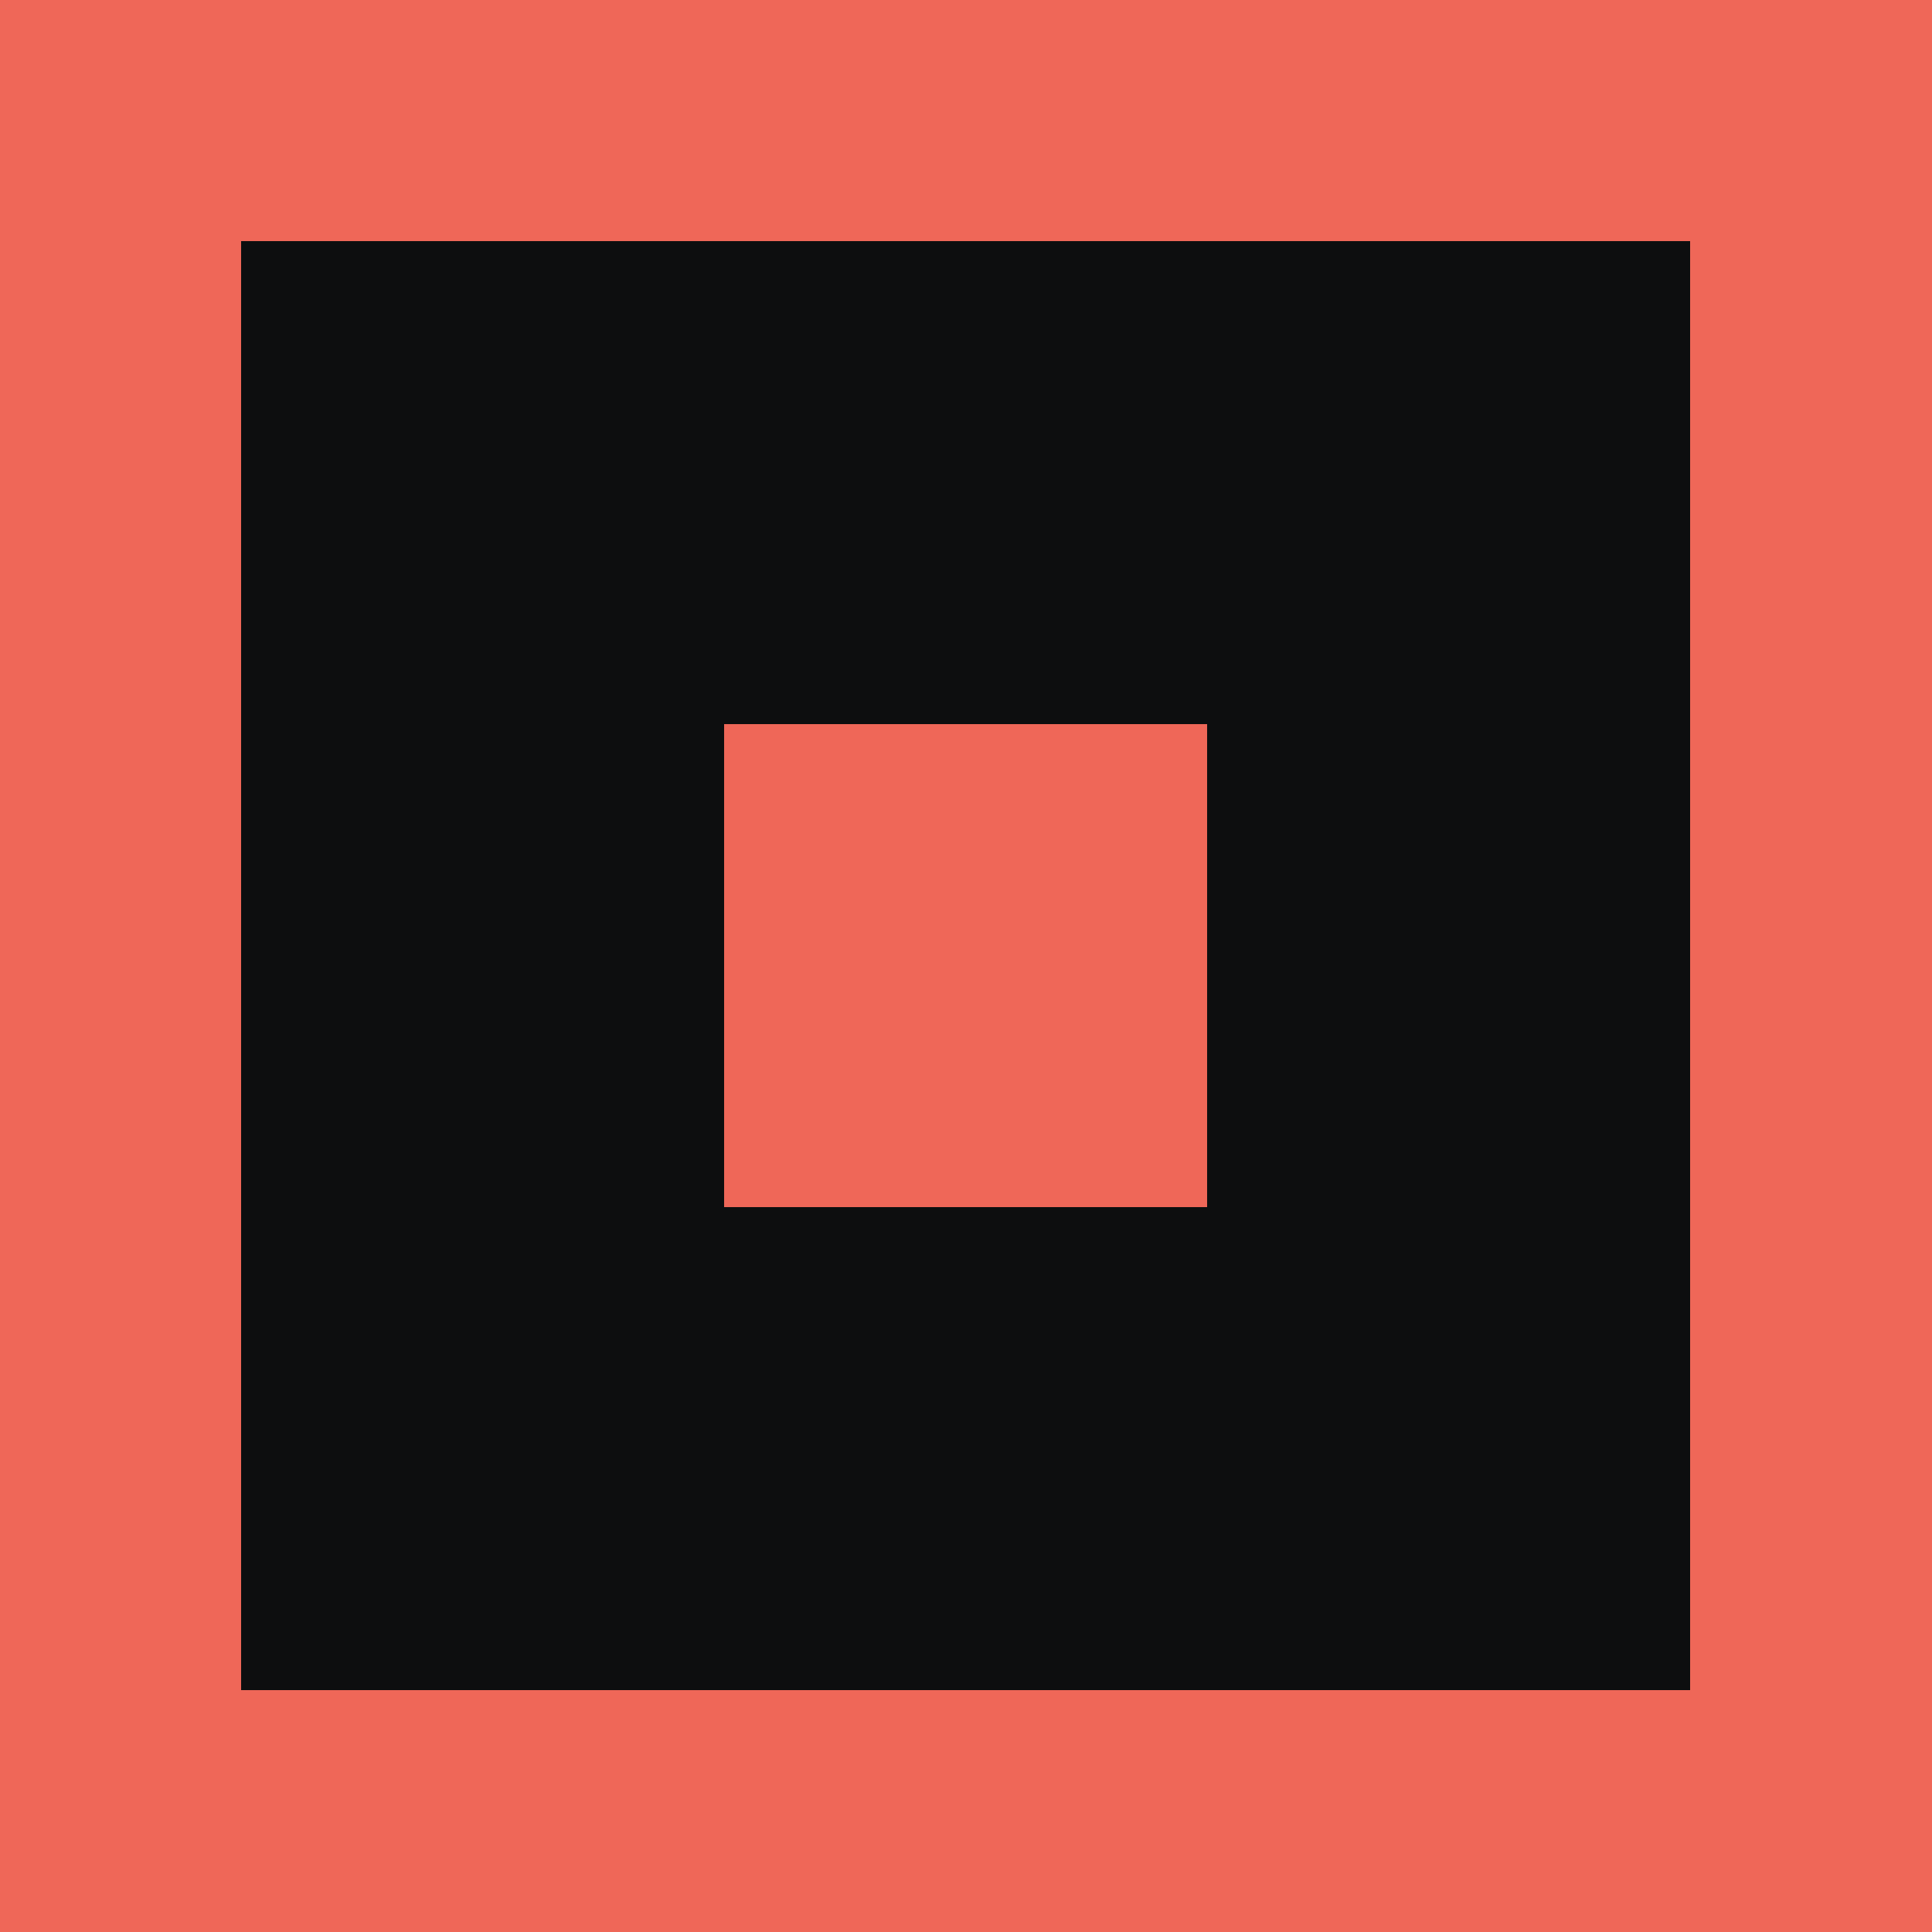
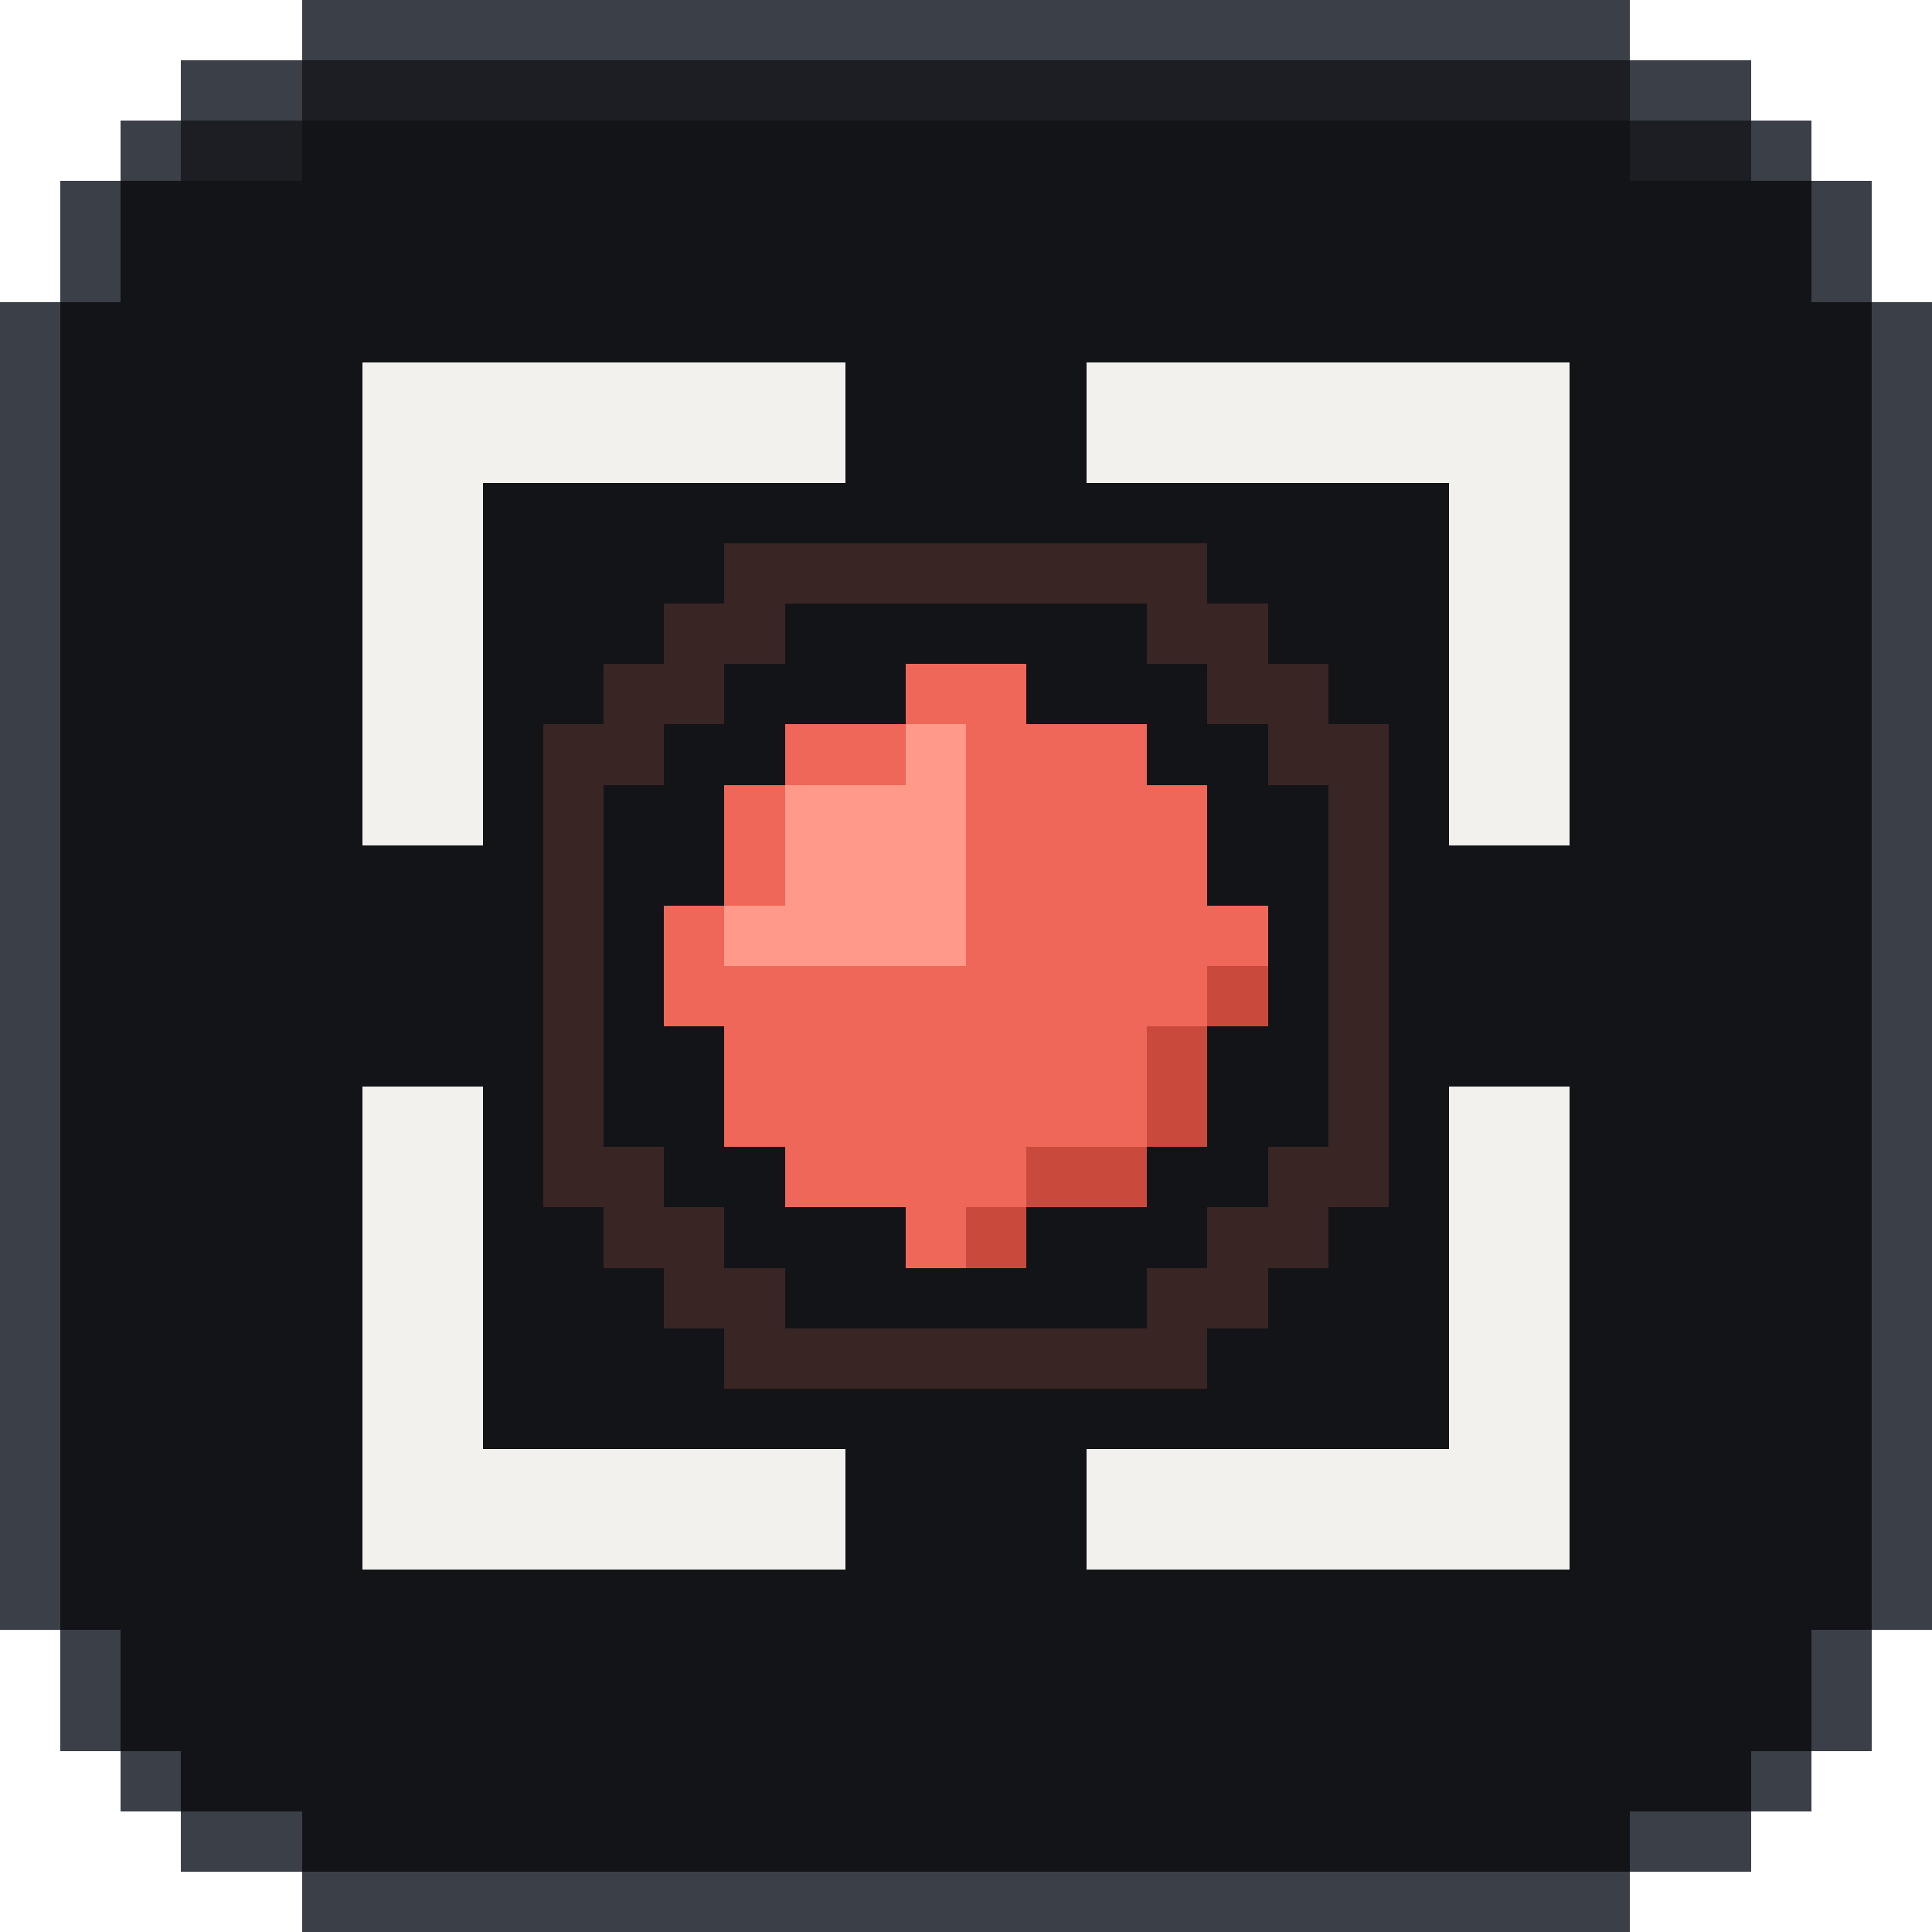
- <svg xmlns="http://www.w3.org/2000/svg" viewBox="0 0 8 8" shape-rendering="crispEdges">
-   <rect width="8" height="8" fill="#ef6758" />
-   <rect x="1" y="1" width="6" height="6" fill="#0d0e0f" />
-   <rect x="3" y="3" width="2" height="2" fill="#ef6758" />
+ <svg xmlns="http://www.w3.org/2000/svg" viewBox="0 0 32 32" width="128" height="128" shape-rendering="crispEdges">
+   <rect x="5" y="0" width="22" height="1" fill="#3b3f48" />
+   <rect x="3" y="1" width="2" height="1" fill="#3b3f48" />
+   <rect x="5" y="1" width="22" height="1" fill="#1c1e23" />
+   <rect x="27" y="1" width="2" height="1" fill="#3b3f48" />
+   <rect x="2" y="2" width="1" height="1" fill="#3b3f48" />
+   <rect x="3" y="2" width="2" height="1" fill="#1c1e23" />
+   <rect x="5" y="2" width="22" height="1" fill="#131417" />
+   <rect x="27" y="2" width="2" height="1" fill="#1c1e23" />
+   <rect x="29" y="2" width="1" height="1" fill="#3b3f48" />
+   <rect x="1" y="3" width="1" height="1" fill="#3b3f48" />
+   <rect x="2" y="3" width="28" height="1" fill="#131417" />
+   <rect x="30" y="3" width="1" height="1" fill="#3b3f48" />
+   <rect x="1" y="4" width="1" height="1" fill="#3b3f48" />
+   <rect x="2" y="4" width="28" height="1" fill="#131417" />
+   <rect x="30" y="4" width="1" height="1" fill="#3b3f48" />
+   <rect x="0" y="5" width="1" height="1" fill="#3b3f48" />
+   <rect x="1" y="5" width="30" height="1" fill="#131417" />
+   <rect x="31" y="5" width="1" height="1" fill="#3b3f48" />
+   <rect x="0" y="6" width="1" height="1" fill="#3b3f48" />
+   <rect x="1" y="6" width="5" height="1" fill="#131417" />
+   <rect x="6" y="6" width="8" height="1" fill="#f2f1ed" />
+   <rect x="14" y="6" width="4" height="1" fill="#131417" />
+   <rect x="18" y="6" width="8" height="1" fill="#f2f1ed" />
+   <rect x="26" y="6" width="5" height="1" fill="#131417" />
+   <rect x="31" y="6" width="1" height="1" fill="#3b3f48" />
+   <rect x="0" y="7" width="1" height="1" fill="#3b3f48" />
+   <rect x="1" y="7" width="5" height="1" fill="#131417" />
+   <rect x="6" y="7" width="8" height="1" fill="#f2f1ed" />
+   <rect x="14" y="7" width="4" height="1" fill="#131417" />
+   <rect x="18" y="7" width="8" height="1" fill="#f2f1ed" />
+   <rect x="26" y="7" width="5" height="1" fill="#131417" />
+   <rect x="31" y="7" width="1" height="1" fill="#3b3f48" />
+   <rect x="0" y="8" width="1" height="1" fill="#3b3f48" />
+   <rect x="1" y="8" width="5" height="1" fill="#131417" />
+   <rect x="6" y="8" width="2" height="1" fill="#f2f1ed" />
+   <rect x="8" y="8" width="16" height="1" fill="#131417" />
+   <rect x="24" y="8" width="2" height="1" fill="#f2f1ed" />
+   <rect x="26" y="8" width="5" height="1" fill="#131417" />
+   <rect x="31" y="8" width="1" height="1" fill="#3b3f48" />
+   <rect x="0" y="9" width="1" height="1" fill="#3b3f48" />
+   <rect x="1" y="9" width="5" height="1" fill="#131417" />
+   <rect x="6" y="9" width="2" height="1" fill="#f2f1ed" />
+   <rect x="8" y="9" width="4" height="1" fill="#131417" />
+   <rect x="12" y="9" width="8" height="1" fill="#3a2525" />
+   <rect x="20" y="9" width="4" height="1" fill="#131417" />
+   <rect x="24" y="9" width="2" height="1" fill="#f2f1ed" />
+   <rect x="26" y="9" width="5" height="1" fill="#131417" />
+   <rect x="31" y="9" width="1" height="1" fill="#3b3f48" />
+   <rect x="0" y="10" width="1" height="1" fill="#3b3f48" />
+   <rect x="1" y="10" width="5" height="1" fill="#131417" />
+   <rect x="6" y="10" width="2" height="1" fill="#f2f1ed" />
+   <rect x="8" y="10" width="3" height="1" fill="#131417" />
+   <rect x="11" y="10" width="2" height="1" fill="#3a2525" />
+   <rect x="13" y="10" width="6" height="1" fill="#131417" />
+   <rect x="19" y="10" width="2" height="1" fill="#3a2525" />
+   <rect x="21" y="10" width="3" height="1" fill="#131417" />
+   <rect x="24" y="10" width="2" height="1" fill="#f2f1ed" />
+   <rect x="26" y="10" width="5" height="1" fill="#131417" />
+   <rect x="31" y="10" width="1" height="1" fill="#3b3f48" />
+   <rect x="0" y="11" width="1" height="1" fill="#3b3f48" />
+   <rect x="1" y="11" width="5" height="1" fill="#131417" />
+   <rect x="6" y="11" width="2" height="1" fill="#f2f1ed" />
+   <rect x="8" y="11" width="2" height="1" fill="#131417" />
+   <rect x="10" y="11" width="2" height="1" fill="#3a2525" />
+   <rect x="12" y="11" width="3" height="1" fill="#131417" />
+   <rect x="15" y="11" width="2" height="1" fill="#ef6758" />
+   <rect x="17" y="11" width="3" height="1" fill="#131417" />
+   <rect x="20" y="11" width="2" height="1" fill="#3a2525" />
+   <rect x="22" y="11" width="2" height="1" fill="#131417" />
+   <rect x="24" y="11" width="2" height="1" fill="#f2f1ed" />
+   <rect x="26" y="11" width="5" height="1" fill="#131417" />
+   <rect x="31" y="11" width="1" height="1" fill="#3b3f48" />
+   <rect x="0" y="12" width="1" height="1" fill="#3b3f48" />
+   <rect x="1" y="12" width="5" height="1" fill="#131417" />
+   <rect x="6" y="12" width="2" height="1" fill="#f2f1ed" />
+   <rect x="8" y="12" width="1" height="1" fill="#131417" />
+   <rect x="9" y="12" width="2" height="1" fill="#3a2525" />
+   <rect x="11" y="12" width="2" height="1" fill="#131417" />
+   <rect x="13" y="12" width="2" height="1" fill="#ef6758" />
+   <rect x="15" y="12" width="1" height="1" fill="#ff9a8a" />
+   <rect x="16" y="12" width="3" height="1" fill="#ef6758" />
+   <rect x="19" y="12" width="2" height="1" fill="#131417" />
+   <rect x="21" y="12" width="2" height="1" fill="#3a2525" />
+   <rect x="23" y="12" width="1" height="1" fill="#131417" />
+   <rect x="24" y="12" width="2" height="1" fill="#f2f1ed" />
+   <rect x="26" y="12" width="5" height="1" fill="#131417" />
+   <rect x="31" y="12" width="1" height="1" fill="#3b3f48" />
+   <rect x="0" y="13" width="1" height="1" fill="#3b3f48" />
+   <rect x="1" y="13" width="5" height="1" fill="#131417" />
+   <rect x="6" y="13" width="2" height="1" fill="#f2f1ed" />
+   <rect x="8" y="13" width="1" height="1" fill="#131417" />
+   <rect x="9" y="13" width="1" height="1" fill="#3a2525" />
+   <rect x="10" y="13" width="2" height="1" fill="#131417" />
+   <rect x="12" y="13" width="1" height="1" fill="#ef6758" />
+   <rect x="13" y="13" width="3" height="1" fill="#ff9a8a" />
+   <rect x="16" y="13" width="4" height="1" fill="#ef6758" />
+   <rect x="20" y="13" width="2" height="1" fill="#131417" />
+   <rect x="22" y="13" width="1" height="1" fill="#3a2525" />
+   <rect x="23" y="13" width="1" height="1" fill="#131417" />
+   <rect x="24" y="13" width="2" height="1" fill="#f2f1ed" />
+   <rect x="26" y="13" width="5" height="1" fill="#131417" />
+   <rect x="31" y="13" width="1" height="1" fill="#3b3f48" />
+   <rect x="0" y="14" width="1" height="1" fill="#3b3f48" />
+   <rect x="1" y="14" width="8" height="1" fill="#131417" />
+   <rect x="9" y="14" width="1" height="1" fill="#3a2525" />
+   <rect x="10" y="14" width="2" height="1" fill="#131417" />
+   <rect x="12" y="14" width="1" height="1" fill="#ef6758" />
+   <rect x="13" y="14" width="3" height="1" fill="#ff9a8a" />
+   <rect x="16" y="14" width="4" height="1" fill="#ef6758" />
+   <rect x="20" y="14" width="2" height="1" fill="#131417" />
+   <rect x="22" y="14" width="1" height="1" fill="#3a2525" />
+   <rect x="23" y="14" width="8" height="1" fill="#131417" />
+   <rect x="31" y="14" width="1" height="1" fill="#3b3f48" />
+   <rect x="0" y="15" width="1" height="1" fill="#3b3f48" />
+   <rect x="1" y="15" width="8" height="1" fill="#131417" />
+   <rect x="9" y="15" width="1" height="1" fill="#3a2525" />
+   <rect x="10" y="15" width="1" height="1" fill="#131417" />
+   <rect x="11" y="15" width="1" height="1" fill="#ef6758" />
+   <rect x="12" y="15" width="4" height="1" fill="#ff9a8a" />
+   <rect x="16" y="15" width="5" height="1" fill="#ef6758" />
+   <rect x="21" y="15" width="1" height="1" fill="#131417" />
+   <rect x="22" y="15" width="1" height="1" fill="#3a2525" />
+   <rect x="23" y="15" width="8" height="1" fill="#131417" />
+   <rect x="31" y="15" width="1" height="1" fill="#3b3f48" />
+   <rect x="0" y="16" width="1" height="1" fill="#3b3f48" />
+   <rect x="1" y="16" width="8" height="1" fill="#131417" />
+   <rect x="9" y="16" width="1" height="1" fill="#3a2525" />
+   <rect x="10" y="16" width="1" height="1" fill="#131417" />
+   <rect x="11" y="16" width="9" height="1" fill="#ef6758" />
+   <rect x="20" y="16" width="1" height="1" fill="#c94a3d" />
+   <rect x="21" y="16" width="1" height="1" fill="#131417" />
+   <rect x="22" y="16" width="1" height="1" fill="#3a2525" />
+   <rect x="23" y="16" width="8" height="1" fill="#131417" />
+   <rect x="31" y="16" width="1" height="1" fill="#3b3f48" />
+   <rect x="0" y="17" width="1" height="1" fill="#3b3f48" />
+   <rect x="1" y="17" width="8" height="1" fill="#131417" />
+   <rect x="9" y="17" width="1" height="1" fill="#3a2525" />
+   <rect x="10" y="17" width="2" height="1" fill="#131417" />
+   <rect x="12" y="17" width="7" height="1" fill="#ef6758" />
+   <rect x="19" y="17" width="1" height="1" fill="#c94a3d" />
+   <rect x="20" y="17" width="2" height="1" fill="#131417" />
+   <rect x="22" y="17" width="1" height="1" fill="#3a2525" />
+   <rect x="23" y="17" width="8" height="1" fill="#131417" />
+   <rect x="31" y="17" width="1" height="1" fill="#3b3f48" />
+   <rect x="0" y="18" width="1" height="1" fill="#3b3f48" />
+   <rect x="1" y="18" width="5" height="1" fill="#131417" />
+   <rect x="6" y="18" width="2" height="1" fill="#f2f1ed" />
+   <rect x="8" y="18" width="1" height="1" fill="#131417" />
+   <rect x="9" y="18" width="1" height="1" fill="#3a2525" />
+   <rect x="10" y="18" width="2" height="1" fill="#131417" />
+   <rect x="12" y="18" width="7" height="1" fill="#ef6758" />
+   <rect x="19" y="18" width="1" height="1" fill="#c94a3d" />
+   <rect x="20" y="18" width="2" height="1" fill="#131417" />
+   <rect x="22" y="18" width="1" height="1" fill="#3a2525" />
+   <rect x="23" y="18" width="1" height="1" fill="#131417" />
+   <rect x="24" y="18" width="2" height="1" fill="#f2f1ed" />
+   <rect x="26" y="18" width="5" height="1" fill="#131417" />
+   <rect x="31" y="18" width="1" height="1" fill="#3b3f48" />
+   <rect x="0" y="19" width="1" height="1" fill="#3b3f48" />
+   <rect x="1" y="19" width="5" height="1" fill="#131417" />
+   <rect x="6" y="19" width="2" height="1" fill="#f2f1ed" />
+   <rect x="8" y="19" width="1" height="1" fill="#131417" />
+   <rect x="9" y="19" width="2" height="1" fill="#3a2525" />
+   <rect x="11" y="19" width="2" height="1" fill="#131417" />
+   <rect x="13" y="19" width="4" height="1" fill="#ef6758" />
+   <rect x="17" y="19" width="2" height="1" fill="#c94a3d" />
+   <rect x="19" y="19" width="2" height="1" fill="#131417" />
+   <rect x="21" y="19" width="2" height="1" fill="#3a2525" />
+   <rect x="23" y="19" width="1" height="1" fill="#131417" />
+   <rect x="24" y="19" width="2" height="1" fill="#f2f1ed" />
+   <rect x="26" y="19" width="5" height="1" fill="#131417" />
+   <rect x="31" y="19" width="1" height="1" fill="#3b3f48" />
+   <rect x="0" y="20" width="1" height="1" fill="#3b3f48" />
+   <rect x="1" y="20" width="5" height="1" fill="#131417" />
+   <rect x="6" y="20" width="2" height="1" fill="#f2f1ed" />
+   <rect x="8" y="20" width="2" height="1" fill="#131417" />
+   <rect x="10" y="20" width="2" height="1" fill="#3a2525" />
+   <rect x="12" y="20" width="3" height="1" fill="#131417" />
+   <rect x="15" y="20" width="1" height="1" fill="#ef6758" />
+   <rect x="16" y="20" width="1" height="1" fill="#c94a3d" />
+   <rect x="17" y="20" width="3" height="1" fill="#131417" />
+   <rect x="20" y="20" width="2" height="1" fill="#3a2525" />
+   <rect x="22" y="20" width="2" height="1" fill="#131417" />
+   <rect x="24" y="20" width="2" height="1" fill="#f2f1ed" />
+   <rect x="26" y="20" width="5" height="1" fill="#131417" />
+   <rect x="31" y="20" width="1" height="1" fill="#3b3f48" />
+   <rect x="0" y="21" width="1" height="1" fill="#3b3f48" />
+   <rect x="1" y="21" width="5" height="1" fill="#131417" />
+   <rect x="6" y="21" width="2" height="1" fill="#f2f1ed" />
+   <rect x="8" y="21" width="3" height="1" fill="#131417" />
+   <rect x="11" y="21" width="2" height="1" fill="#3a2525" />
+   <rect x="13" y="21" width="6" height="1" fill="#131417" />
+   <rect x="19" y="21" width="2" height="1" fill="#3a2525" />
+   <rect x="21" y="21" width="3" height="1" fill="#131417" />
+   <rect x="24" y="21" width="2" height="1" fill="#f2f1ed" />
+   <rect x="26" y="21" width="5" height="1" fill="#131417" />
+   <rect x="31" y="21" width="1" height="1" fill="#3b3f48" />
+   <rect x="0" y="22" width="1" height="1" fill="#3b3f48" />
+   <rect x="1" y="22" width="5" height="1" fill="#131417" />
+   <rect x="6" y="22" width="2" height="1" fill="#f2f1ed" />
+   <rect x="8" y="22" width="4" height="1" fill="#131417" />
+   <rect x="12" y="22" width="8" height="1" fill="#3a2525" />
+   <rect x="20" y="22" width="4" height="1" fill="#131417" />
+   <rect x="24" y="22" width="2" height="1" fill="#f2f1ed" />
+   <rect x="26" y="22" width="5" height="1" fill="#131417" />
+   <rect x="31" y="22" width="1" height="1" fill="#3b3f48" />
+   <rect x="0" y="23" width="1" height="1" fill="#3b3f48" />
+   <rect x="1" y="23" width="5" height="1" fill="#131417" />
+   <rect x="6" y="23" width="2" height="1" fill="#f2f1ed" />
+   <rect x="8" y="23" width="16" height="1" fill="#131417" />
+   <rect x="24" y="23" width="2" height="1" fill="#f2f1ed" />
+   <rect x="26" y="23" width="5" height="1" fill="#131417" />
+   <rect x="31" y="23" width="1" height="1" fill="#3b3f48" />
+   <rect x="0" y="24" width="1" height="1" fill="#3b3f48" />
+   <rect x="1" y="24" width="5" height="1" fill="#131417" />
+   <rect x="6" y="24" width="8" height="1" fill="#f2f1ed" />
+   <rect x="14" y="24" width="4" height="1" fill="#131417" />
+   <rect x="18" y="24" width="8" height="1" fill="#f2f1ed" />
+   <rect x="26" y="24" width="5" height="1" fill="#131417" />
+   <rect x="31" y="24" width="1" height="1" fill="#3b3f48" />
+   <rect x="0" y="25" width="1" height="1" fill="#3b3f48" />
+   <rect x="1" y="25" width="5" height="1" fill="#131417" />
+   <rect x="6" y="25" width="8" height="1" fill="#f2f1ed" />
+   <rect x="14" y="25" width="4" height="1" fill="#131417" />
+   <rect x="18" y="25" width="8" height="1" fill="#f2f1ed" />
+   <rect x="26" y="25" width="5" height="1" fill="#131417" />
+   <rect x="31" y="25" width="1" height="1" fill="#3b3f48" />
+   <rect x="0" y="26" width="1" height="1" fill="#3b3f48" />
+   <rect x="1" y="26" width="30" height="1" fill="#131417" />
+   <rect x="31" y="26" width="1" height="1" fill="#3b3f48" />
+   <rect x="1" y="27" width="1" height="1" fill="#3b3f48" />
+   <rect x="2" y="27" width="28" height="1" fill="#131417" />
+   <rect x="30" y="27" width="1" height="1" fill="#3b3f48" />
+   <rect x="1" y="28" width="1" height="1" fill="#3b3f48" />
+   <rect x="2" y="28" width="28" height="1" fill="#131417" />
+   <rect x="30" y="28" width="1" height="1" fill="#3b3f48" />
+   <rect x="2" y="29" width="1" height="1" fill="#3b3f48" />
+   <rect x="3" y="29" width="26" height="1" fill="#131417" />
+   <rect x="29" y="29" width="1" height="1" fill="#3b3f48" />
+   <rect x="3" y="30" width="2" height="1" fill="#3b3f48" />
+   <rect x="5" y="30" width="22" height="1" fill="#131417" />
+   <rect x="27" y="30" width="2" height="1" fill="#3b3f48" />
+   <rect x="5" y="31" width="22" height="1" fill="#3b3f48" />
</svg>
